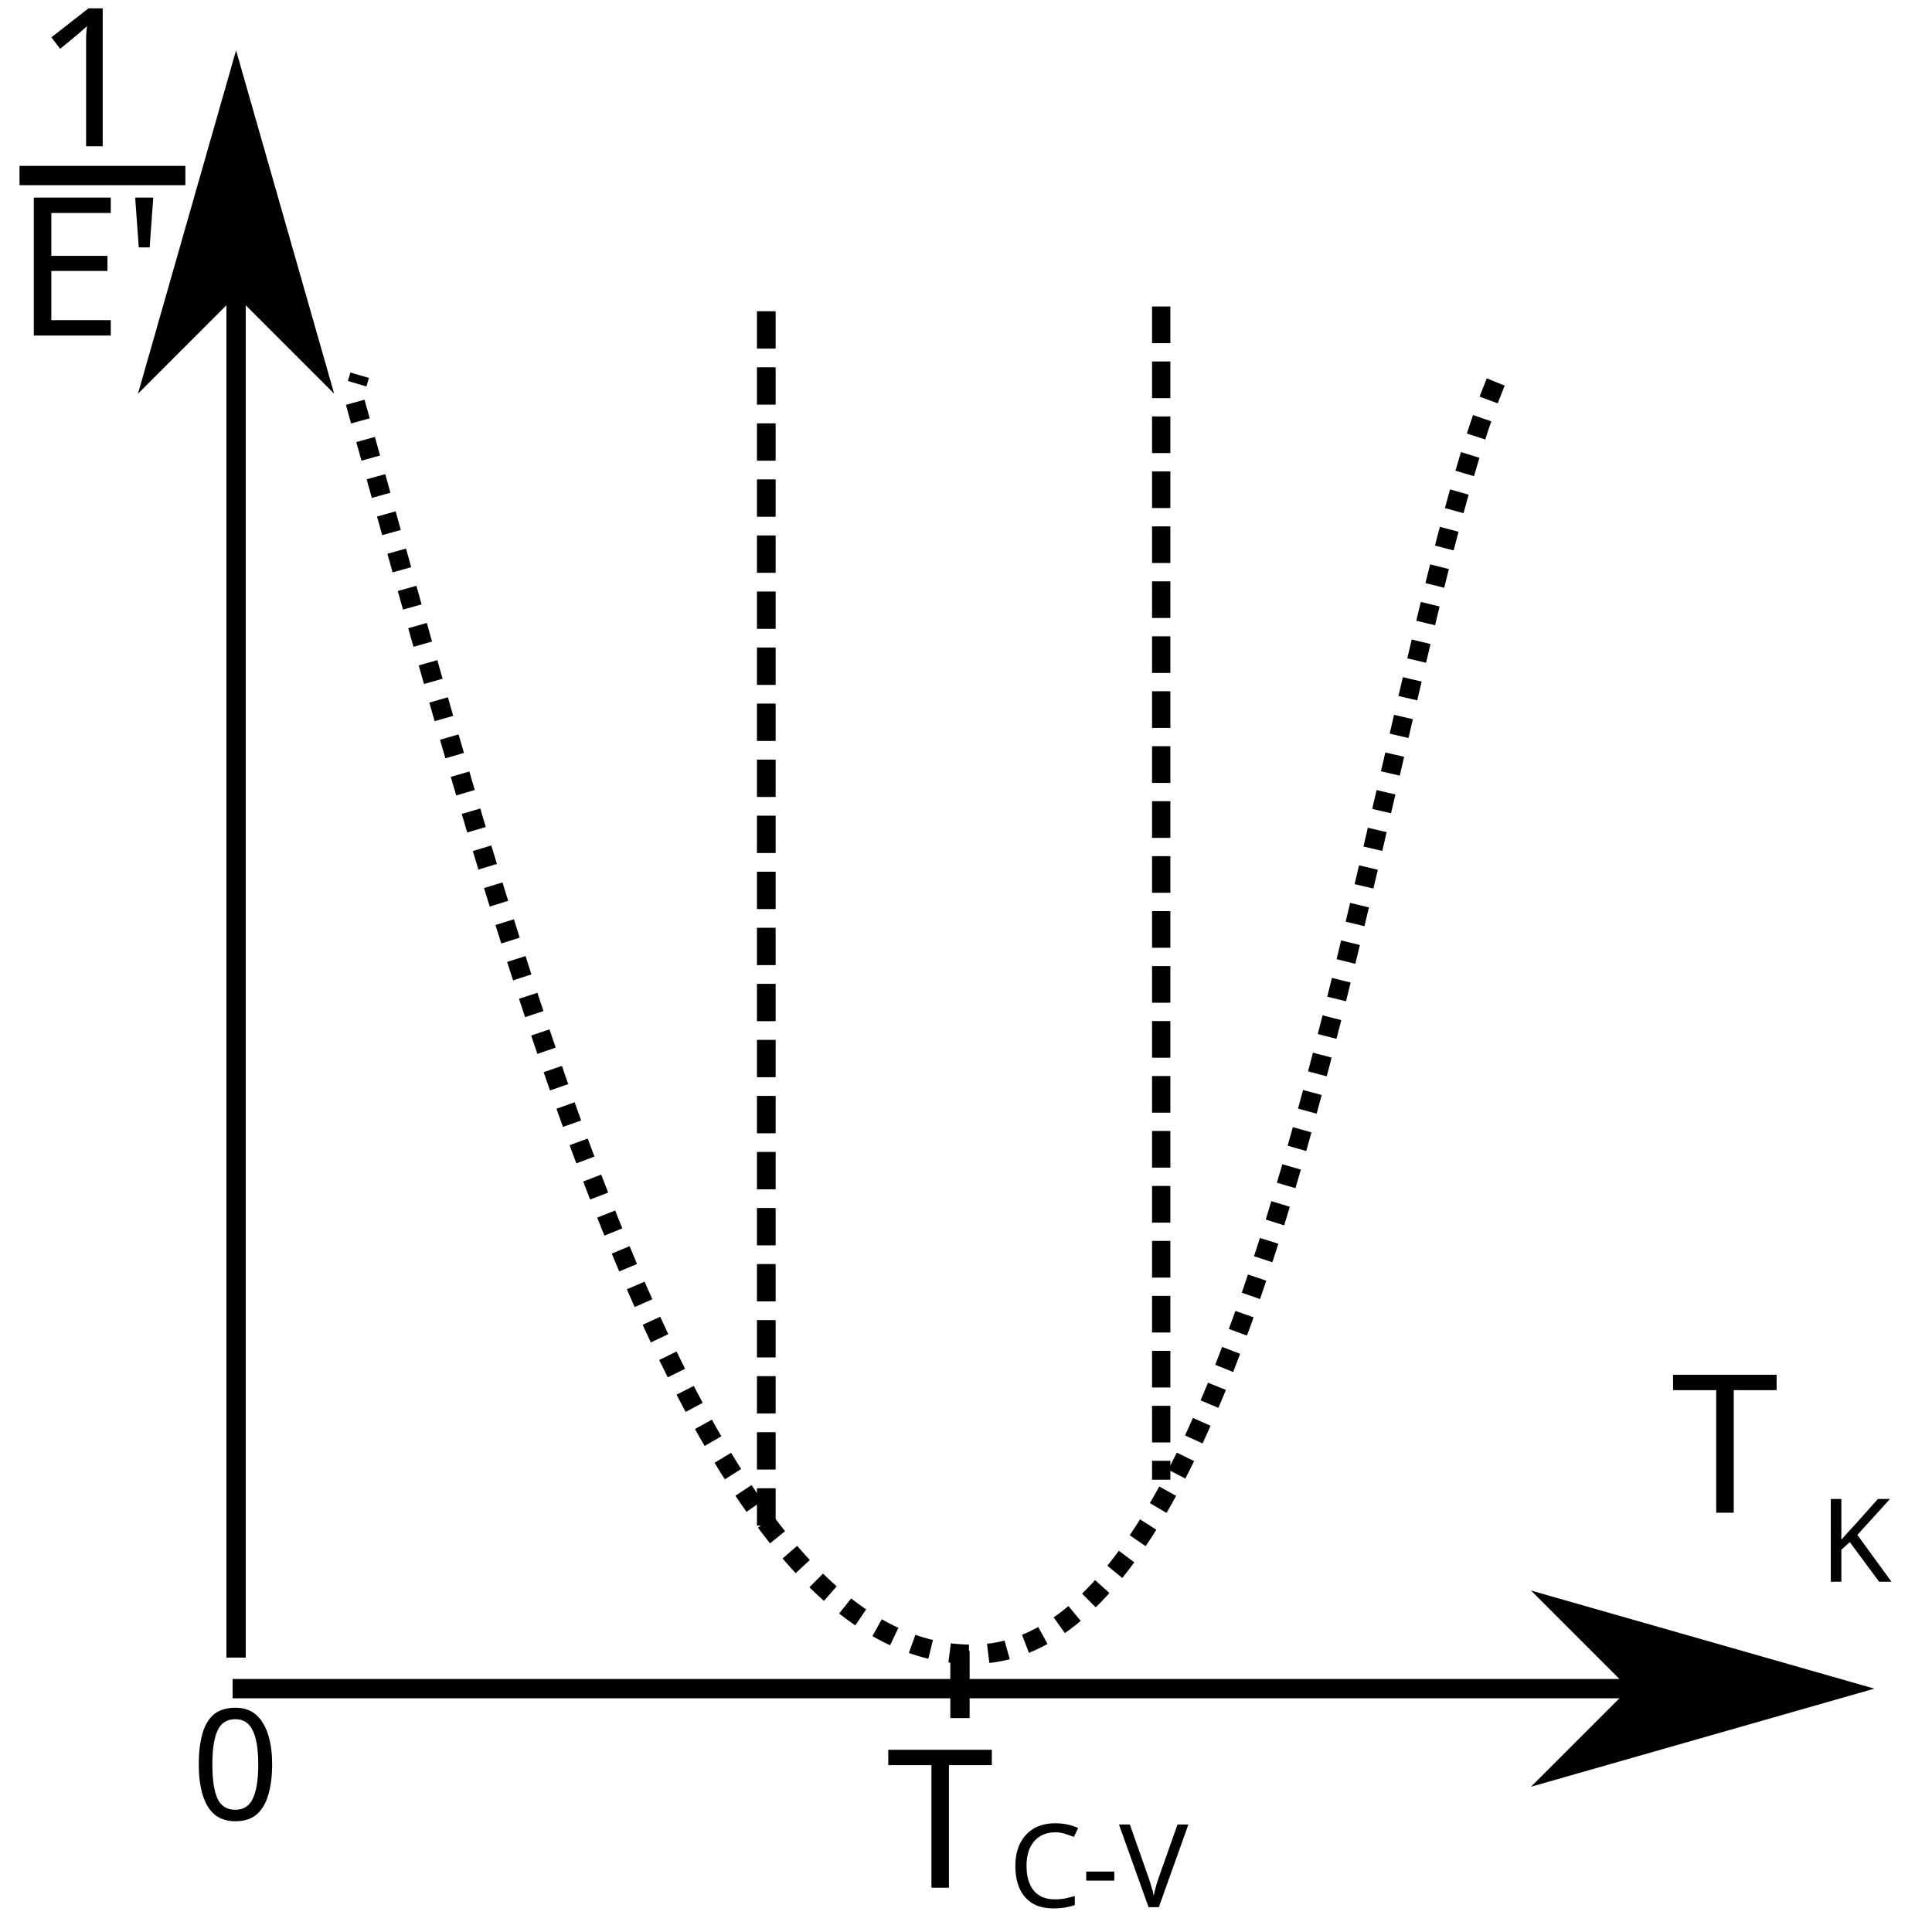
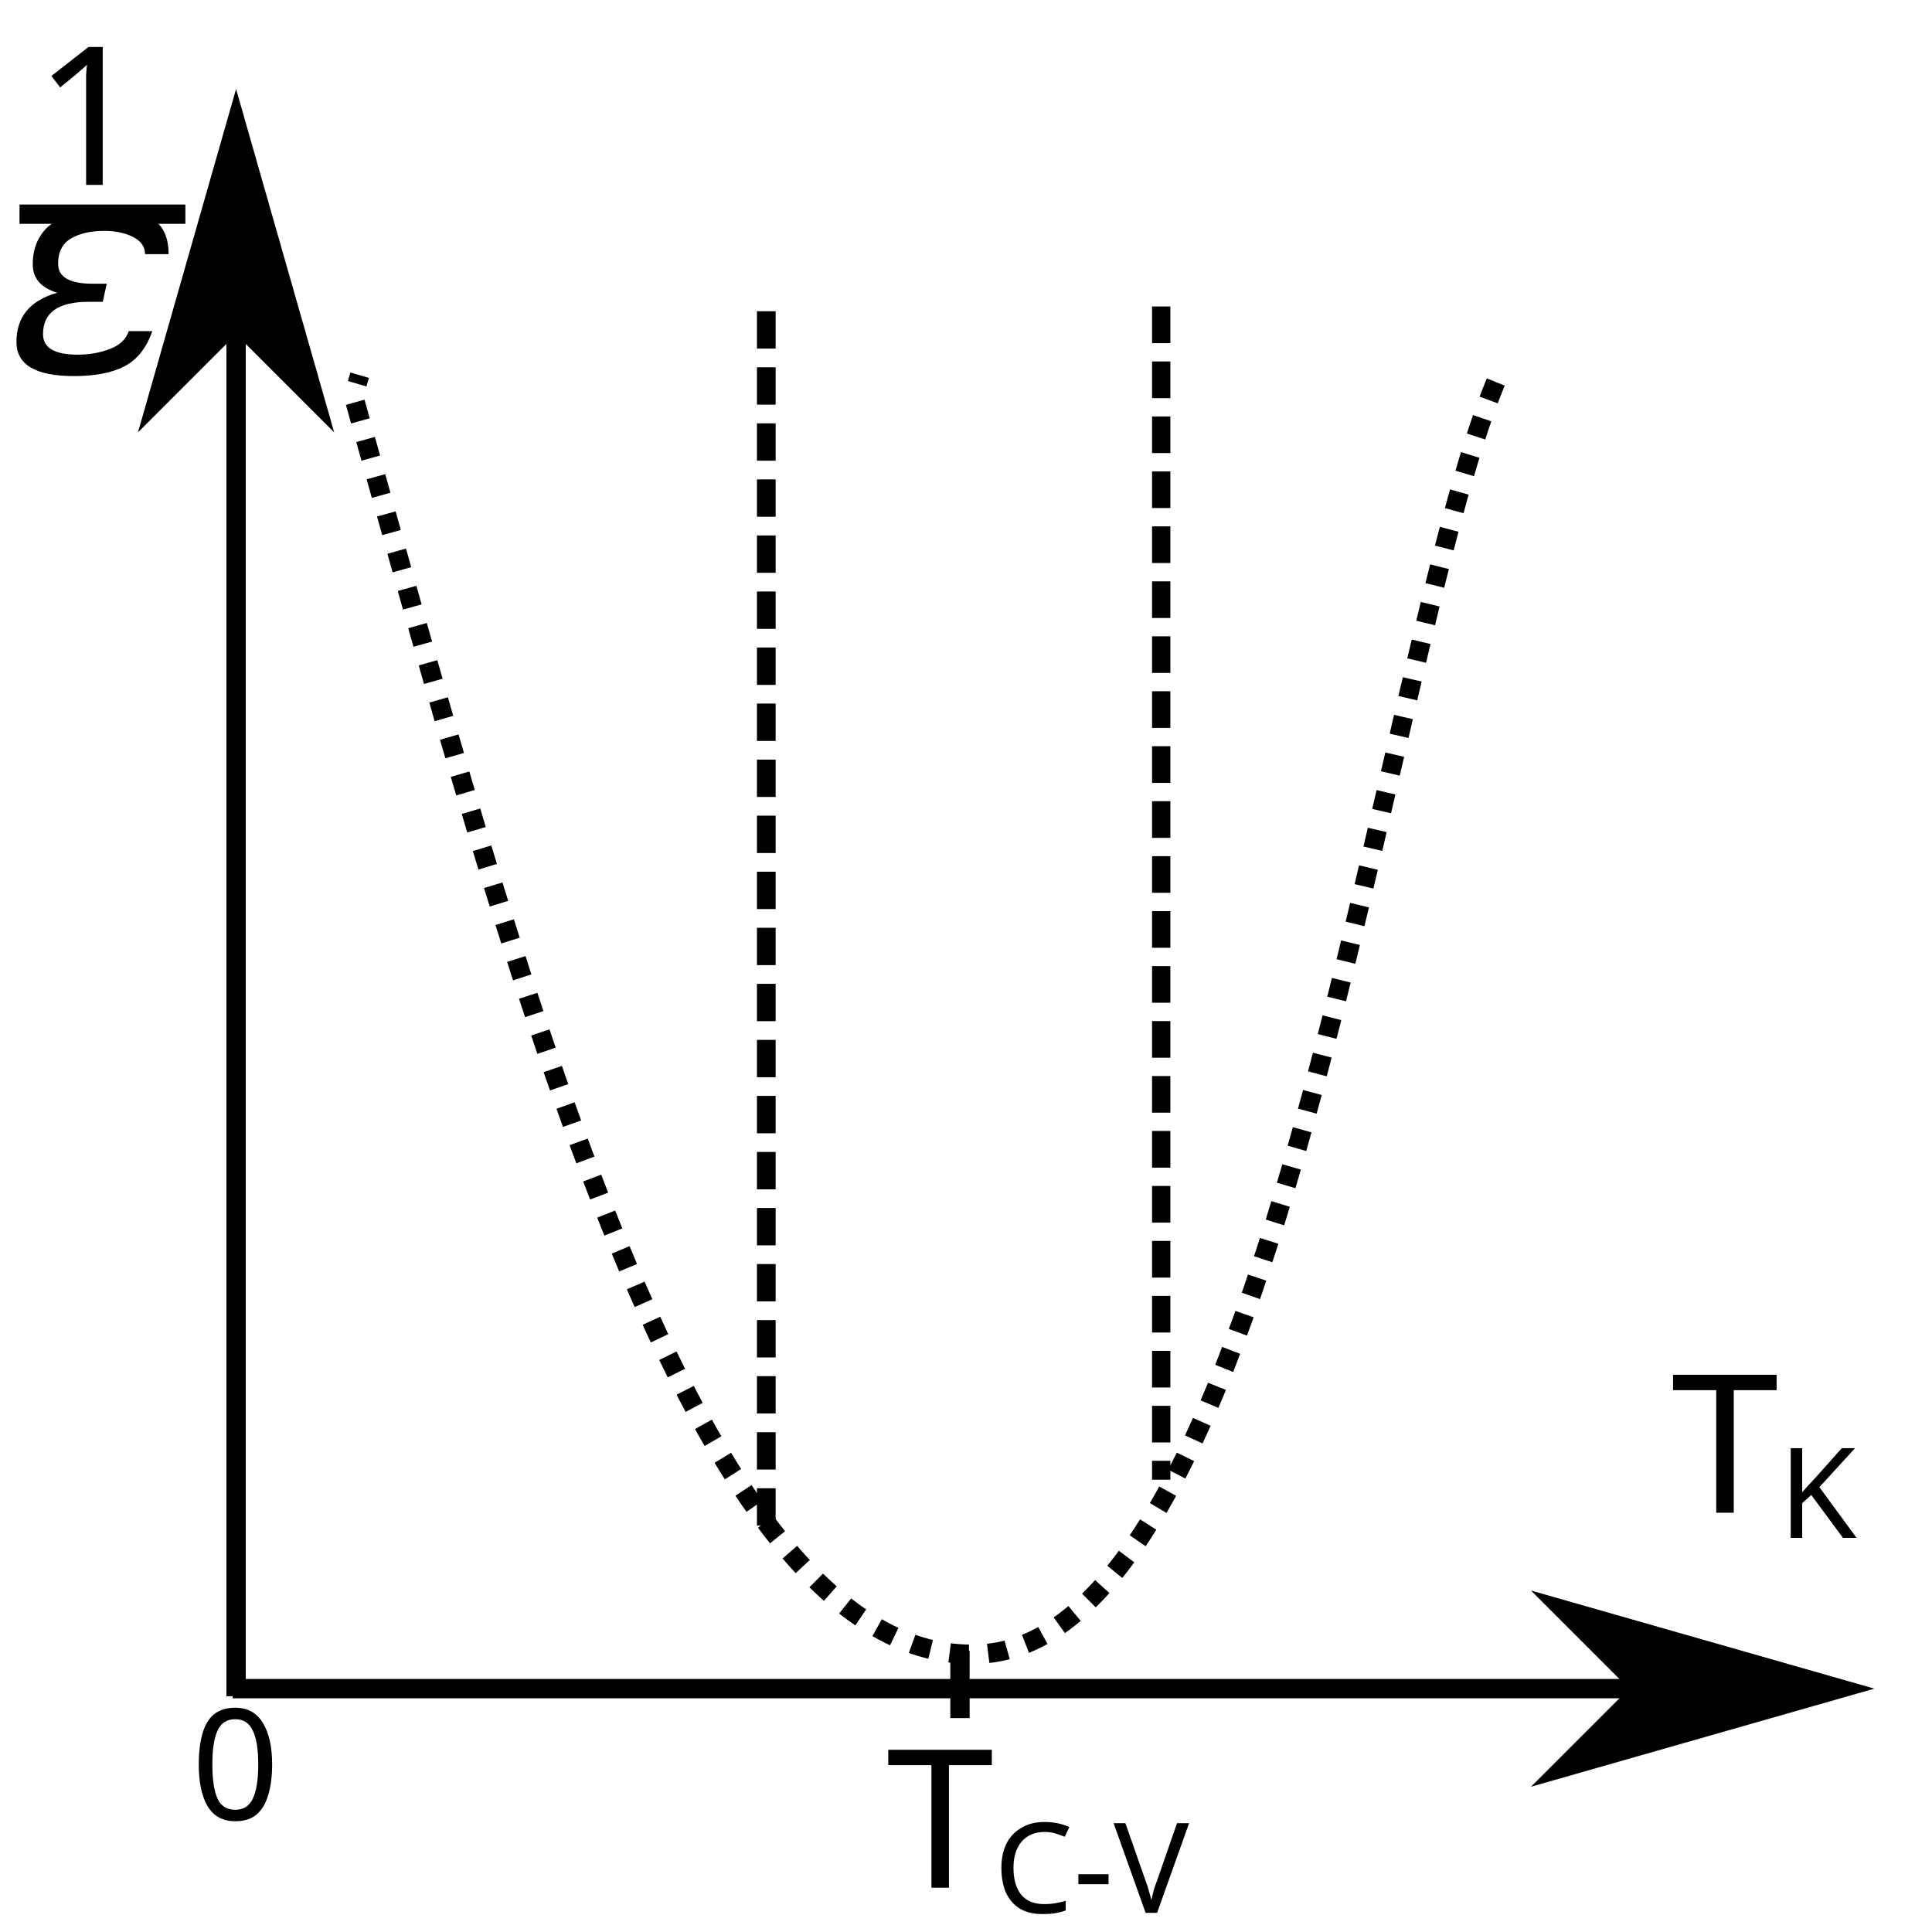
<svg xmlns="http://www.w3.org/2000/svg" width="100" height="100" id="svg5658" version="1.1">
  <defs id="defs5660">
    <marker orient="auto" refY="0" refX="0" id="Arrow1Lend" style="overflow:visible">
      <path id="path3761" d="M 0,0 5,-5 -12.5,0 5,5 0,0 z" style="fill-rule:evenodd;stroke:#000000;stroke-width:1pt;marker-start:none" transform="matrix(-0.8,0,0,-0.8,-10,0)" />
    </marker>
    <marker orient="auto" refY="0" refX="0" id="marker5558" style="overflow:visible">
      <path id="path5560" d="M 0,0 5,-5 -12.5,0 5,5 0,0 z" style="fill-rule:evenodd;stroke:#000000;stroke-width:1pt;marker-start:none" transform="matrix(-0.8,0,0,-0.8,-10,0)" />
    </marker>
  </defs>
  <g id="layer1" transform="translate(0,-952.3622)">
-     <path style="fill:none;stroke:#000000;stroke-width:1px;stroke-linecap:butt;stroke-linejoin:miter;stroke-opacity:1;marker-end:url(#Arrow1Lend)" d="m 12.219,1038.159 0,-81.25" id="path3753" />
+     <path style="fill:none;stroke:#000000;stroke-width:1px;stroke-linecap:butt;stroke-linejoin:miter;stroke-opacity:1;marker-end:url(#Arrow1Lend)" d="m 12.219,1040.159 0,-81.25" id="path3753" />
    <path style="fill:none;stroke:#000000;stroke-width:1px;stroke-linecap:butt;stroke-linejoin:miter;stroke-opacity:1;marker-end:url(#Arrow1Lend)" d="m 12.04,1039.766 83.036,0" id="path4199" />
    <text xml:space="preserve" style="font-size:8px;font-style:normal;font-weight:normal;line-height:125%;letter-spacing:0px;word-spacing:0px;fill:#000000;fill-opacity:1;stroke:none;font-family:Sans" x="9.897" y="1046.551" id="text4383">
      <tspan id="tspan4385" x="9.897" y="1046.551">0</tspan>
    </text>
-     <text xml:space="preserve" style="font-size:10px;font-style:normal;font-weight:normal;line-height:125%;letter-spacing:0px;word-spacing:0px;fill:#000000;fill-opacity:1;stroke:none;font-family:Sans" x="0.78" y="969.73" id="text4391">
-       <tspan id="tspan4393" x="0.78" y="969.73">E'</tspan>
+     <text xml:space="preserve" style="font-size:15.939px;font-style:normal;font-weight:normal;line-height:125%;letter-spacing:0px;word-spacing:0px;fill:#000000;fill-opacity:1;stroke:none;font-family:Sans" x="0.804" y="971.67" id="text4391">
+       <tspan id="tspan4393" x="0.804" y="971.67">𝜀</tspan>
    </text>
    <text xml:space="preserve" style="font-size:10px;font-style:normal;font-weight:normal;line-height:125%;letter-spacing:0px;word-spacing:0px;fill:#000000;fill-opacity:1;stroke:none;font-family:Sans" x="86.504" y="1030.659" id="text5528">
-       <tspan id="tspan5530" x="86.504" y="1030.659">T</tspan>
-     </text>
-     <text xml:space="preserve" style="font-size:6px;font-style:normal;font-weight:normal;line-height:125%;letter-spacing:0px;word-spacing:0px;fill:#000000;fill-opacity:1;stroke:none;font-family:Sans" x="94.183" y="1034.23" id="text5532">
-       <tspan id="tspan5534" x="94.183" y="1034.23">K</tspan>
+       <tspan id="tspan5530" x="86.504" y="1030.659">T<tspan style="font-size:65%;baseline-shift:sub" id="tspan3009">K</tspan>
+       </tspan>
    </text>
    <path style="fill:none;stroke:#000000;stroke-width:1;stroke-linecap:butt;stroke-linejoin:miter;stroke-miterlimit:4;stroke-opacity:1;stroke-dasharray:1, 1;stroke-dashoffset:0" d="m 77.418,972.135 c -5.967,14.517 -11.393,65.14 -26.719,65.842 -14.887,0.682 -24.082,-35.349 -32.401,-65.11 l 0.318,-1.084" id="path5542" />
    <path style="fill:none;stroke:#000000;stroke-width:0.967;stroke-linecap:butt;stroke-linejoin:miter;stroke-miterlimit:4;stroke-opacity:1;stroke-dasharray:1.934, 0.967;stroke-dashoffset:0" d="m 39.663,968.472 c 0,21.308 0,43.533 0,63.122" id="path5544" />
    <path style="fill:none;stroke:#000000;stroke-width:0.948;stroke-linecap:butt;stroke-linejoin:miter;stroke-miterlimit:4;stroke-opacity:1;stroke-dasharray:1.897, 0.948;stroke-dashoffset:0" d="m 60.104,968.227 c 0,20.498 0,41.88 0,60.724" id="path5544-9" />
-     <text xml:space="preserve" style="font-size:10px;font-style:normal;font-weight:normal;line-height:125%;letter-spacing:0px;word-spacing:0px;fill:#000000;fill-opacity:1;stroke:none;font-family:Sans" x="1.768" y="959.933" id="text3937">
-       <tspan id="tspan3939" x="1.768" y="959.933">1</tspan>
+     <text xml:space="preserve" style="font-size:10px;font-style:normal;font-weight:normal;line-height:125%;letter-spacing:0px;word-spacing:0px;fill:#000000;fill-opacity:1;stroke:none;font-family:Sans" x="1.768" y="961.933" id="text3937">
+       <tspan id="tspan3939" x="1.768" y="961.933">1</tspan>
    </text>
-     <path style="fill:none;stroke:#000000;stroke-width:1px;stroke-linecap:butt;stroke-linejoin:miter;stroke-opacity:1" d="m 1.01,9.086 8.586,0" id="path3941" transform="translate(0,952.3622)" />
+     <path style="fill:none;stroke:#000000;stroke-width:1px;stroke-linecap:butt;stroke-linejoin:miter;stroke-opacity:1" d="m 1.01,963.448 8.586,0" id="path3941" />
    <text xml:space="preserve" style="font-size:10px;font-style:normal;font-weight:normal;line-height:125%;letter-spacing:0px;word-spacing:0px;fill:#000000;fill-opacity:1;stroke:none;font-family:Sans" x="45.881" y="1044.261" id="text3943">
-       <tspan id="tspan3945" x="45.881" y="1044.261" dy="5.808">T</tspan>
+       <tspan id="tspan3945" x="45.881" y="1044.261" dy="5.808">T<tspan style="font-size:65%;baseline-shift:sub" id="tspan3007">C-V</tspan>
+       </tspan>
    </text>
-     <text xml:space="preserve" style="font-size:6px;font-style:normal;font-weight:normal;line-height:125%;letter-spacing:0px;word-spacing:0px;fill:#000000;fill-opacity:1;stroke:none;font-family:Sans" x="54.467" y="1051.079" id="text3947">
-       <tspan id="tspan3949" x="54.467" y="1051.079" dx="-2.273">C-V</tspan>
+     <text xml:space="preserve" style="font-size:4.021px;font-style:normal;font-weight:normal;line-height:125%;letter-spacing:0px;word-spacing:0px;fill:#000000;fill-opacity:1;stroke:none;font-family:Sans" x="36.501" y="1564.753" id="text3947" transform="scale(1.492193,0.6701544)">
+       <tspan id="tspan3949" x="36.501" y="1564.753" />
    </text>
    <path style="fill:none;stroke:#000000;stroke-width:1px;stroke-linecap:butt;stroke-linejoin:miter;stroke-opacity:1" d="m 49.688,85.446 0,3.482" id="path3955" transform="translate(0,952.3622)" />
  </g>
</svg>
